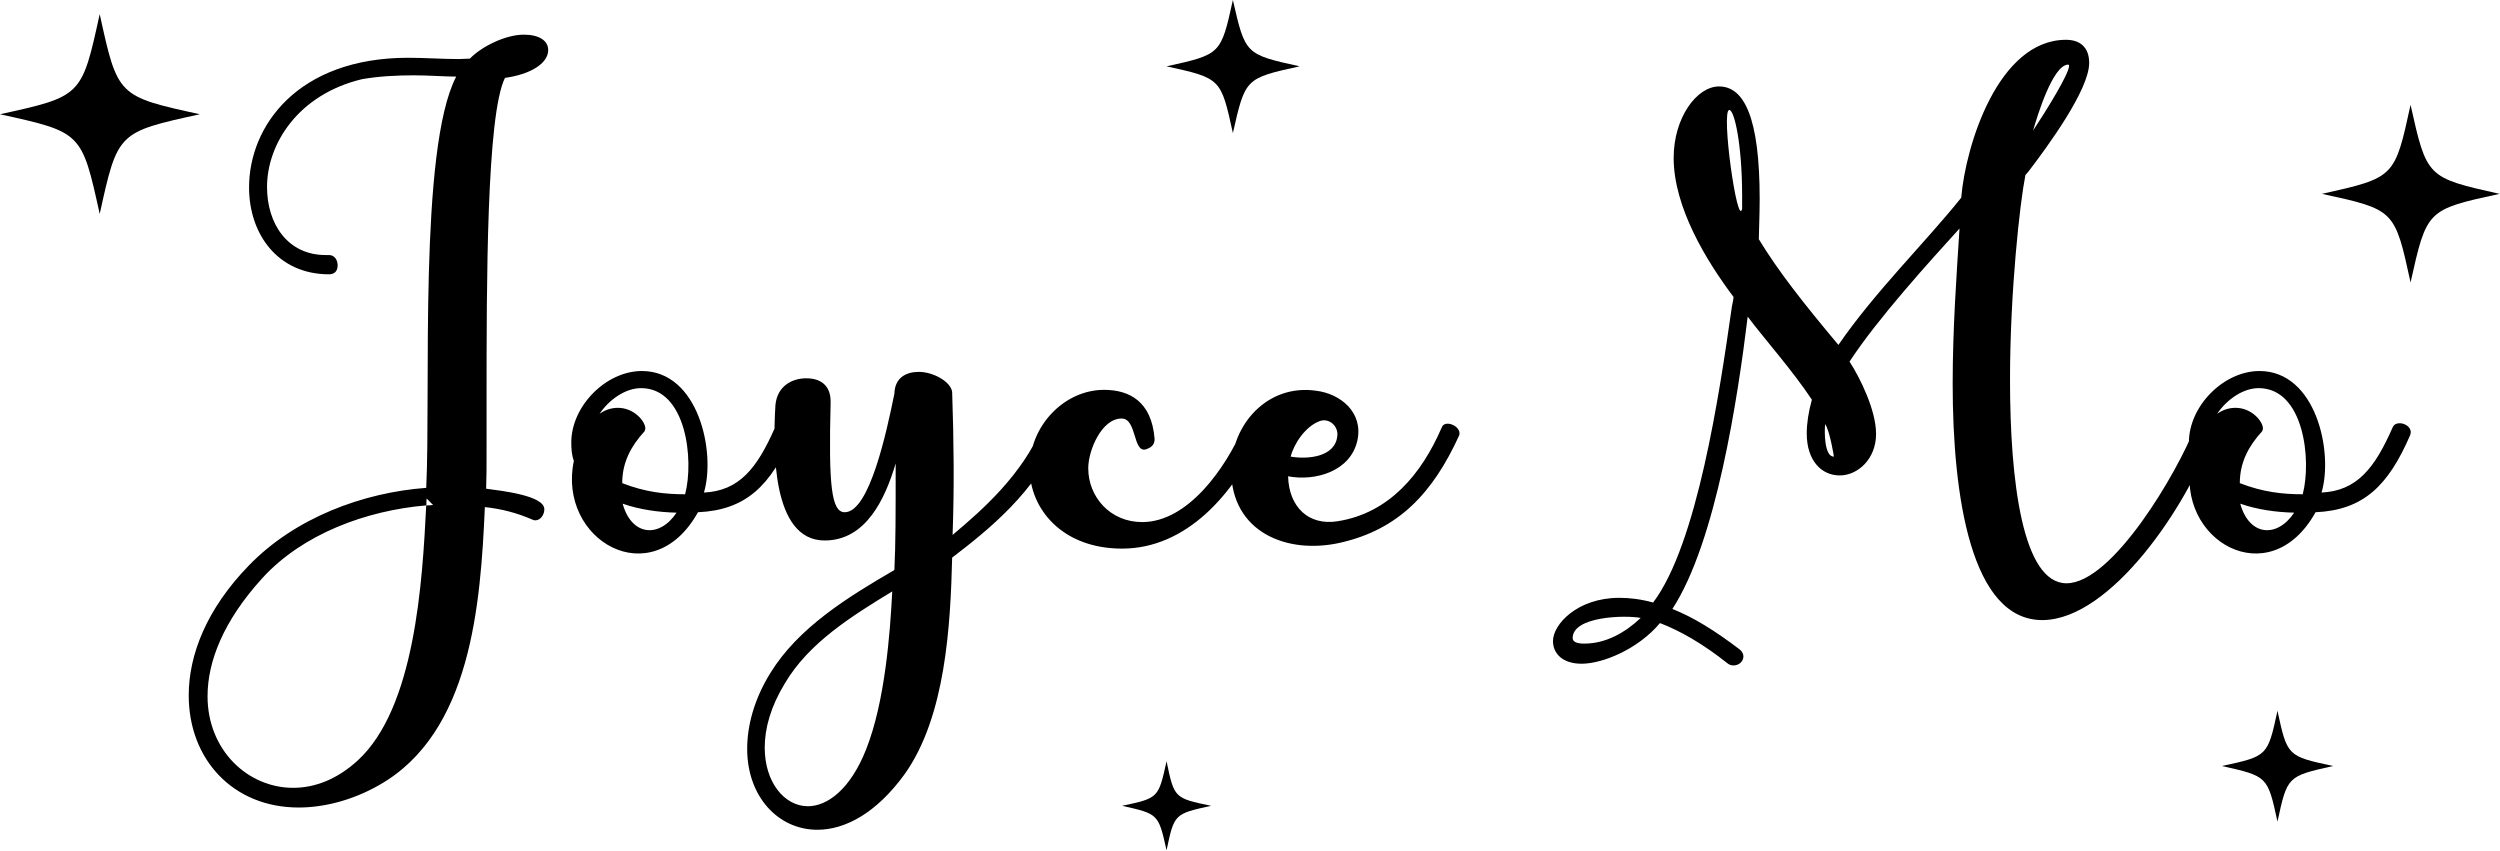
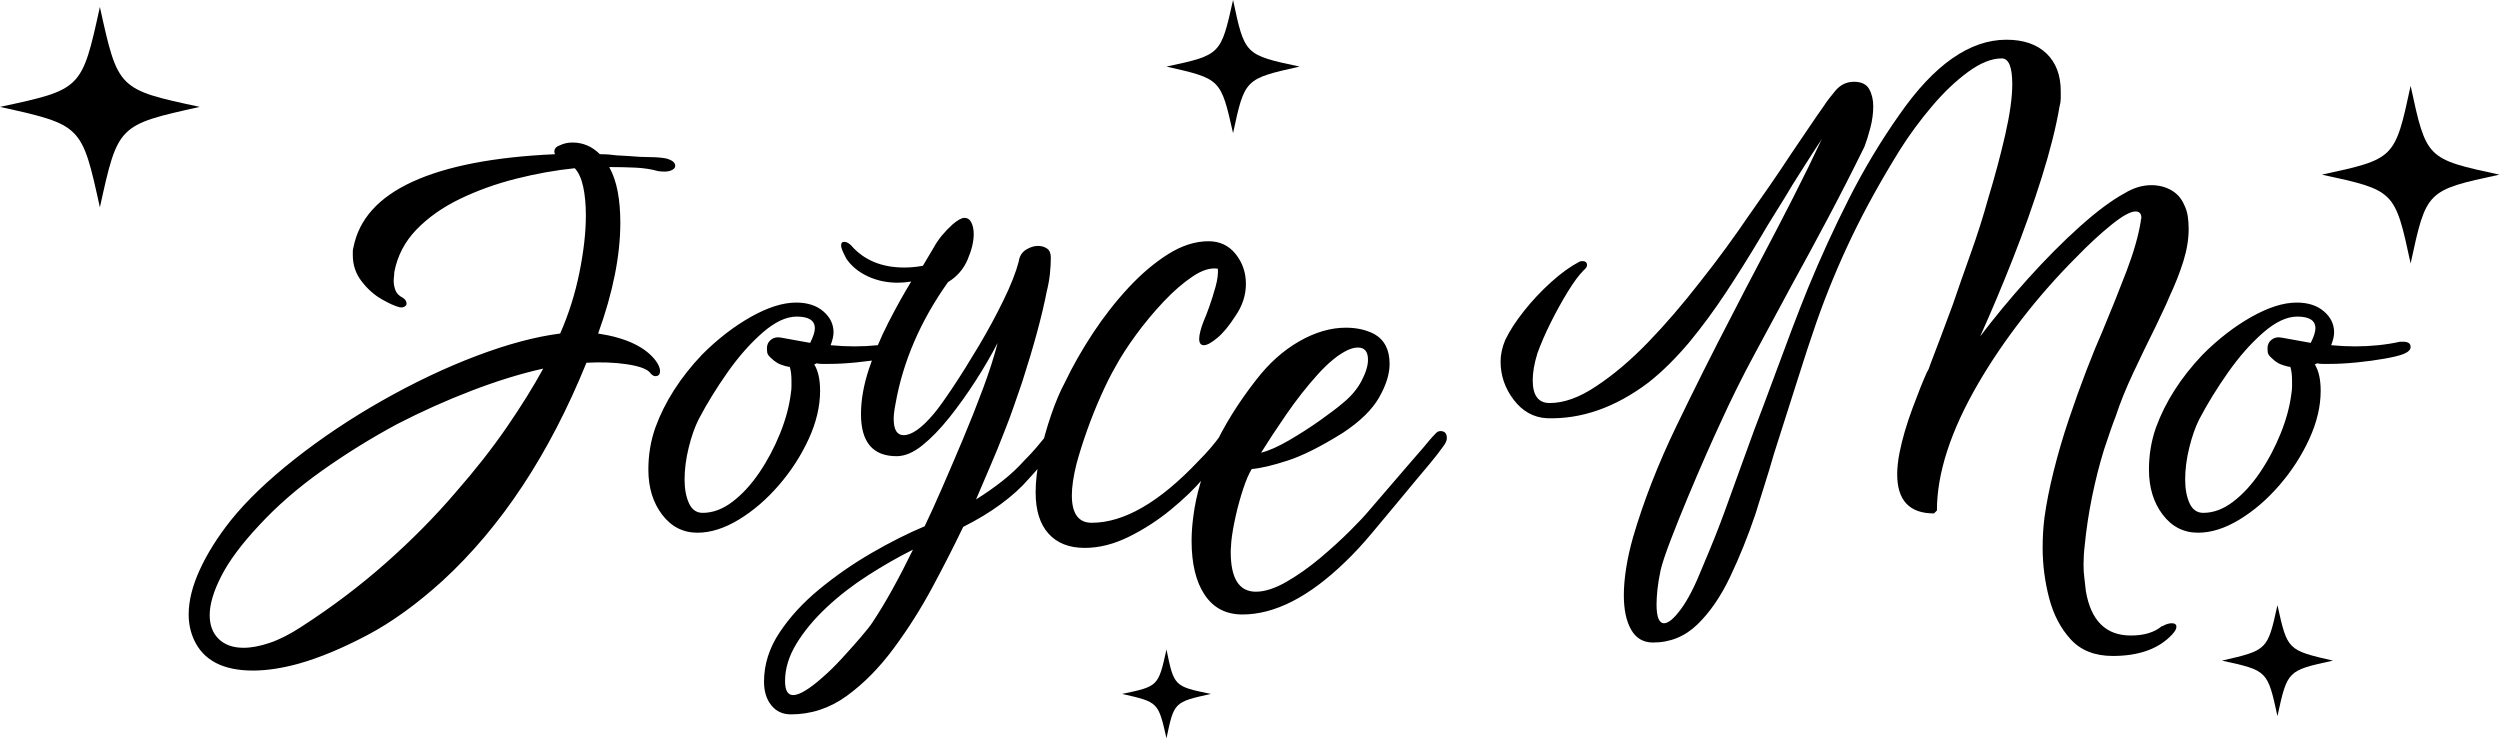
- <svg xmlns="http://www.w3.org/2000/svg" class="name-art" viewBox="-581 -1292 5842 1988" role="img" aria-labelledby="name-title">
-   <path fill="currentColor" d="M187 -696C184 -696 182 -696 180 -696C91 -696 43 -769 43 -855C43 -955 115 -1071 265 -1107C305 -1114 348 -1116 386 -1116C420 -1116 459 -1113 485 -1113C397 -943 426 -376 415 -152C267 -141 108 -82 0 30C-98 131 -140 238 -140 333C-140 483 -36 595 117 595C172 595 240 580 306 542C520 420 542 121 552 -107C590 -103 626 -94 665 -77C666 -77 668 -76 669 -76C683 -76 691 -90 691 -102C691 -134 592 -145 555 -150C556 -175 556 -204 556 -238C556 -272 556 -311 556 -357C556 -631 556 -1023 599 -1110C657 -1118 700 -1143 700 -1175C700 -1197 679 -1211 643 -1211C601 -1211 545 -1184 517 -1155C508 -1155 499 -1154 491 -1154C453 -1154 411 -1157 373 -1157C114 -1157 1 -997 1 -854C1 -745 68 -651 188 -651C202 -651 208 -660 208 -672C208 -684 201 -696 188 -696ZM431 -112C426 -111 421 -111 415 -111C416 -116 415 -121 416 -127ZM255 485C207 529 155 549 104 549C-2 549 -96 461 -96 335C-96 255 -60 160 32 59C126 -44 274 -99 415 -111C406 68 389 362 255 485ZM760 -215C721 -30 942 99 1050 -95C1162 -100 1220 -157 1271 -275C1281 -299 1238 -314 1230 -293C1188 -197 1146 -145 1064 -141C1092 -236 1051 -425 919 -425C835 -425 754 -343 754 -258C754 -243 755 -228 760 -215ZM917 -385C1023 -385 1041 -217 1020 -137C973 -137 927 -142 873 -163C873 -211 893 -249 925 -284C926 -286 927 -288 927 -291C927 -307 901 -339 863 -339C849 -339 834 -335 820 -325C843 -359 881 -385 917 -385ZM1000 -94C960 -34 895 -39 874 -115C914 -101 958 -95 1000 -94ZM1219 281C1180 344 1165 406 1165 458C1165 569 1237 647 1329 647C1394 647 1467 608 1533 517C1629 382 1640 169 1644 11C1729 -54 1839 -142 1895 -275C1901 -297 1869 -321 1854 -293C1808 -184 1718 -103 1645 -42C1649 -151 1648 -259 1644 -376C1641 -400 1600 -423 1566 -423C1537 -423 1510 -410 1509 -372C1491 -284 1451 -95 1393 -95C1362 -95 1355 -156 1360 -351C1361 -392 1336 -408 1303 -408C1270 -408 1235 -390 1231 -345C1225 -244 1222 -29 1346 -29C1442 -29 1487 -125 1512 -209C1512 -89 1512 -23 1509 40C1399 104 1284 175 1219 281ZM1443 459C1406 553 1352 592 1307 592C1252 592 1206 536 1206 455C1206 410 1220 359 1253 305C1309 210 1409 148 1504 90C1499 188 1487 348 1443 459ZM2117 -267C2110 -354 2058 -381 1999 -381C1906 -381 1825 -297 1825 -198C1825 -103 1901 -10 2041 -10C2191 -10 2303 -137 2365 -275C2375 -294 2334 -316 2324 -293C2283 -198 2195 -72 2088 -72C2013 -72 1962 -131 1962 -198C1962 -239 1993 -314 2040 -314C2076 -314 2066 -233 2097 -242C2106 -245 2118 -251 2117 -267ZM2503 -308C2525 -316 2547 -296 2544 -273C2539 -224 2475 -218 2435 -225C2443 -256 2470 -296 2503 -308ZM2429 -179C2492 -167 2575 -190 2591 -263C2605 -328 2552 -372 2494 -379C2381 -395 2296 -300 2296 -193C2296 -49 2426 5 2552 -24C2687 -55 2767 -139 2829 -275C2835 -296 2795 -313 2788 -293C2741 -184 2665 -93 2545 -74C2477 -63 2431 -107 2429 -179ZM4548 -293C4508 -190 4356 71 4248 71C4145 71 4116 -169 4116 -404C4116 -610 4139 -818 4152 -883L4159 -891C4204 -950 4301 -1082 4301 -1145C4301 -1182 4279 -1199 4247 -1199C4088 -1199 4012 -951 4002 -830C3917 -724 3801 -611 3715 -486C3632 -585 3574 -659 3529 -733C3529 -749 3531 -788 3531 -827C3531 -1017 3495 -1090 3436 -1090C3384 -1090 3330 -1017 3330 -923C3330 -808 3406 -683 3470 -598C3469 -586 3466 -579 3465 -568C3437 -373 3385 -20 3282 116C3253 108 3227 105 3203 105C3105 105 3048 167 3048 206C3048 235 3070 259 3115 259C3164 259 3247 225 3298 164C3345 182 3398 212 3457 259C3461 262 3466 263 3470 263C3482 263 3493 254 3493 242C3493 237 3491 232 3486 227C3426 181 3375 150 3327 131C3429 -25 3480 -363 3503 -552C3543 -499 3608 -426 3653 -358C3645 -329 3641 -303 3641 -279C3641 -215 3676 -181 3718 -181C3760 -181 3803 -219 3803 -278C3803 -334 3765 -410 3741 -447C3807 -548 3929 -682 3998 -758C3991 -648 3982 -524 3982 -395C3982 -132 4025 159 4193 157C4352 155 4530 -109 4589 -275C4594 -293 4553 -313 4548 -293ZM4170 -987C4179 -1019 4216 -1141 4252 -1141C4253 -1141 4254 -1140 4254 -1138C4254 -1120 4203 -1037 4170 -987ZM3684 -301C3694 -288 3706 -221 3704 -225C3682 -225 3682 -284 3684 -301ZM3490 -804C3479 -758 3440 -1035 3460 -1035C3472 -1035 3490 -954 3490 -835ZM3253 152C3218 185 3173 212 3121 212C3102 212 3094 207 3094 199C3094 148 3217 145 3253 152ZM4540 -215C4501 -30 4722 99 4830 -95C4942 -100 5000 -157 5051 -275C5061 -299 5018 -314 5010 -293C4968 -197 4926 -145 4844 -141C4872 -236 4831 -425 4699 -425C4615 -425 4534 -343 4534 -258C4534 -243 4535 -228 4540 -215ZM4697 -385C4803 -385 4821 -217 4800 -137C4753 -137 4707 -142 4653 -163C4653 -211 4673 -249 4705 -284C4706 -286 4707 -288 4707 -291C4707 -307 4681 -339 4643 -339C4629 -339 4614 -335 4600 -325C4623 -359 4661 -385 4697 -385ZM4780 -94C4740 -34 4675 -39 4654 -115C4694 -101 4738 -95 4780 -94Z" />
+ <svg xmlns="http://www.w3.org/2000/svg" class="name-art" viewBox="-386 -903 4280 1264" role="img" aria-labelledby="name-title">
+   <path fill="currentColor" d="M47 245Q-30 245 -54 192Q-63 172 -63 149Q-63 114 -44.0 72.5Q-25 31 9 -12Q50 -63 118.5 -117.0Q187 -171 268 -217Q351 -264 430.5 -294.0Q510 -324 573 -332Q595 -382 606.0 -436.5Q617 -491 617 -534Q617 -562 612.5 -583.0Q608 -604 598 -615Q549 -610 497.5 -597.0Q446 -584 401.5 -562.5Q357 -541 327.0 -510.0Q297 -479 289 -437Q289 -433 288.5 -429.5Q288 -426 288 -422Q288 -414 291.0 -406.0Q294 -398 304 -393Q310 -389 310 -383Q310 -380 306.5 -378.0Q303 -376 298 -377Q286 -380 267.0 -391.0Q248 -402 233.0 -421.5Q218 -441 218 -466Q218 -469 218.0 -472.5Q218 -476 219 -479Q233 -552 320.5 -592.0Q408 -632 564 -639Q564 -640 563.5 -641.0Q563 -642 563 -643Q563 -651 572 -654Q582 -659 594 -659Q621 -659 641 -639Q649 -639 656.0 -638.5Q663 -638 670 -637L688 -636Q700 -635 709.5 -634.5Q719 -634 727 -634Q734 -634 740.5 -633.5Q747 -633 753 -632Q770 -628 770 -619Q770 -614 762.5 -611.0Q755 -608 741 -610Q723 -615 702.0 -616.0Q681 -617 657 -617Q667 -599 671.5 -575.0Q676 -551 676 -522Q676 -437 638 -332Q710 -321 737 -285Q744 -275 744 -268Q744 -259 736 -259Q731 -259 726 -266Q717 -275 686.5 -279.5Q656 -284 618 -282Q523 -48 372 91Q306 151 242.5 184.5Q179 218 126 233Q83 245 47 245ZM31 206Q51 206 76.0 197.5Q101 189 130 170Q209 119 275.5 60.0Q342 1 394 -60Q444 -117 481.5 -171.5Q519 -226 544 -272Q486 -259 421.0 -234.0Q356 -209 294 -177Q227 -141 165.0 -97.0Q103 -53 57 -3Q13 44 -7.0 83.0Q-27 122 -27 150Q-27 176 -11.5 191.0Q4 206 31 206ZM808 9Q771 9 747.5 -22.0Q724 -53 724 -99Q724 -137 736 -171Q760 -237 816 -296Q856 -336 899.5 -360.5Q943 -385 977 -385Q1006 -385 1023.5 -370.0Q1041 -355 1041 -334Q1041 -325 1036 -312Q1047 -311 1057.0 -310.5Q1067 -310 1077 -310Q1097 -310 1116.5 -312.0Q1136 -314 1154 -318H1159Q1172 -318 1172 -309Q1172 -302 1160 -297Q1150 -293 1127.5 -289.0Q1105 -285 1079.5 -282.5Q1054 -280 1034 -280Q1027 -280 1021.5 -280.0Q1016 -280 1012 -281L1008 -279Q1018 -263 1018 -234Q1018 -194 998.5 -151.5Q979 -109 947.5 -72.5Q916 -36 879.0 -13.5Q842 9 808 9ZM817 -25Q843 -25 868.0 -44.0Q893 -63 914.0 -94.0Q935 -125 949.5 -161.0Q964 -197 968 -230Q969 -236 969.0 -241.5Q969 -247 969 -251Q969 -266 966 -275H964Q951 -278 945.0 -281.5Q939 -285 933 -291L932 -292Q928 -296 927.5 -299.5Q927 -303 927 -307Q927 -316 934.0 -321.5Q941 -327 951 -325L1001 -316Q1009 -332 1009 -341Q1009 -361 978 -361Q951 -361 919.5 -333.5Q888 -306 859.5 -265.5Q831 -225 810 -185Q800 -165 793.0 -136.5Q786 -108 786 -82Q786 -58 793.5 -41.5Q801 -25 817 -25ZM968 320Q947 320 934.5 304.5Q922 289 922 264Q922 220 948.5 180.0Q975 140 1017.0 105.5Q1059 71 1106.5 43.5Q1154 16 1197 -2Q1210 -29 1227.0 -68.0Q1244 -107 1262.5 -151.0Q1281 -195 1297.0 -238.0Q1313 -281 1322 -316Q1306 -285 1284.5 -251.5Q1263 -218 1239.5 -188.5Q1216 -159 1193.0 -140.5Q1170 -122 1149 -122Q1088 -122 1088 -194Q1088 -230 1101.5 -271.0Q1115 -312 1135.0 -351.0Q1155 -390 1174 -421Q1168 -420 1162.0 -419.5Q1156 -419 1151 -419Q1123 -419 1099.5 -430.0Q1076 -441 1063 -460Q1054 -477 1054 -482V-483Q1054 -489 1059 -489Q1065 -489 1071 -483Q1104 -445 1162 -445Q1178 -445 1194 -448L1213 -480Q1224 -500 1245 -519Q1258 -530 1265 -530Q1273 -530 1277.0 -522.0Q1281 -514 1281 -502Q1281 -483 1270.5 -458.5Q1260 -434 1237 -420Q1166 -320 1147 -211Q1144 -196 1144 -186Q1144 -158 1161 -158Q1182 -158 1213 -195Q1224 -208 1245.0 -239.5Q1266 -271 1289.5 -310.5Q1313 -350 1332.0 -389.0Q1351 -428 1358 -455Q1360 -469 1370.5 -475.5Q1381 -482 1391 -482Q1400 -482 1406.5 -477.5Q1413 -473 1413 -462Q1413 -449 1411.5 -434.5Q1410 -420 1406 -404Q1394 -342 1364 -249Q1357 -229 1350.0 -208.5Q1343 -188 1335 -168Q1322 -134 1308.5 -103.0Q1295 -72 1285 -48Q1309 -63 1330.0 -79.5Q1351 -96 1368 -115Q1379 -126 1388.0 -136.5Q1397 -147 1405 -157Q1408 -162 1413 -162Q1425 -162 1425 -148Q1425 -141 1420 -136Q1409 -122 1398.0 -109.0Q1387 -96 1375 -83Q1356 -61 1327.5 -40.0Q1299 -19 1263 -1Q1240 47 1210.5 102.0Q1181 157 1144.0 207.0Q1107 257 1063.5 288.5Q1020 320 968 320ZM972 287Q988 287 1023 256Q1038 243 1055.5 224.0Q1073 205 1088.0 187.5Q1103 170 1108 162Q1124 138 1141.5 106.5Q1159 75 1177 38Q1139 57 1100.0 82.0Q1061 107 1029.0 137.0Q997 167 977.5 199.0Q958 231 958 263Q958 287 972 287ZM1471 35Q1431 35 1409.0 10.5Q1387 -14 1387 -60Q1387 -89 1394.5 -124.0Q1402 -159 1413.5 -192.5Q1425 -226 1437 -248Q1457 -290 1485.0 -332.5Q1513 -375 1546.0 -410.5Q1579 -446 1614.0 -468.0Q1649 -490 1683 -490Q1712 -490 1729.5 -468.0Q1747 -446 1747 -417Q1747 -388 1729 -362Q1713 -337 1698.0 -324.5Q1683 -312 1675 -312Q1667 -312 1667 -323Q1667 -328 1669.0 -336.0Q1671 -344 1675 -354Q1679 -363 1684.5 -378.5Q1690 -394 1695.0 -412.0Q1700 -430 1699 -443Q1680 -446 1655.5 -429.5Q1631 -413 1606.0 -386.5Q1581 -360 1559.0 -330.0Q1537 -300 1523 -274Q1512 -255 1499.0 -226.0Q1486 -197 1475.0 -166.0Q1464 -135 1457 -109Q1453 -93 1451.0 -79.5Q1449 -66 1449 -55Q1449 -8 1483 -8Q1566 -8 1666 -114Q1688 -136 1703 -157Q1706 -162 1711 -162Q1723 -162 1723 -148Q1723 -141 1718 -136L1674 -84Q1652 -58 1618.5 -30.5Q1585 -3 1546.5 16.0Q1508 35 1471 35ZM1741 149Q1699 149 1676.5 115.5Q1654 82 1654 23Q1654 3 1657 -19Q1664 -75 1691.0 -134.0Q1718 -193 1764 -252Q1797 -295 1838.0 -318.5Q1879 -342 1918 -342Q1946 -342 1967 -331Q1993 -316 1993 -280Q1993 -254 1975.0 -222.5Q1957 -191 1913 -162Q1857 -127 1818.5 -114.5Q1780 -102 1757 -100Q1750 -89 1742.5 -66.5Q1735 -44 1729.5 -19.5Q1724 5 1722 24Q1722 28 1721.5 32.5Q1721 37 1721 42Q1721 110 1764 110Q1787 110 1816.5 93.0Q1846 76 1874.5 52.0Q1903 28 1925.5 5.5Q1948 -17 1957 -28L2031 -114L2051 -137Q2056 -143 2061.0 -149.0Q2066 -155 2071 -160Q2075 -165 2080 -165Q2091 -165 2091 -153Q2091 -147 2085 -139Q2075 -125 2062.5 -110.0Q2050 -95 2039 -82L2005 -41Q1985 -17 1962.0 10.5Q1939 38 1917 59Q1824 149 1741 149ZM1773 -128Q1793 -133 1820.5 -149.0Q1848 -165 1873.5 -183.0Q1899 -201 1913 -213Q1934 -230 1945.0 -251.0Q1956 -272 1956 -287Q1956 -308 1939 -308Q1931 -308 1922 -304Q1898 -293 1870.0 -262.0Q1842 -231 1816.5 -194.0Q1791 -157 1773 -128ZM3231 220Q3185 220 3159.0 191.5Q3133 163 3122.0 120.5Q3111 78 3111 35Q3111 8 3114 -16Q3119 -53 3130.0 -97.0Q3141 -141 3156.0 -185.5Q3171 -230 3186.0 -269.0Q3201 -308 3213 -335Q3236 -390 3254.5 -438.5Q3273 -487 3279 -524Q3279 -526 3279.5 -527.5Q3280 -529 3280 -530Q3280 -541 3270 -541Q3257 -541 3228.5 -518.0Q3200 -495 3169 -463Q3119 -413 3076.0 -357.5Q3033 -302 3001 -247Q2930 -125 2930 -29L2925 -24Q2862 -24 2862 -91Q2862 -99 2863.0 -108.5Q2864 -118 2866 -128Q2873 -163 2888.0 -203.5Q2903 -244 2913 -266Q2916 -270 2919 -280Q2926 -298 2936.5 -326.0Q2947 -354 2957 -381Q2971 -422 2988.0 -469.5Q3005 -517 3018 -564Q3035 -620 3047.0 -672.5Q3059 -725 3059 -759Q3059 -803 3041 -803Q3015 -803 2983.5 -780.0Q2952 -757 2921.5 -721.0Q2891 -685 2867 -647Q2818 -568 2784.0 -497.0Q2750 -426 2724 -352Q2710 -312 2690.5 -250.0Q2671 -188 2651 -126Q2643 -98 2634.5 -71.5Q2626 -45 2619 -22Q2600 34 2576.0 84.5Q2552 135 2520.0 166.0Q2488 197 2444 197Q2419 197 2406.5 175.0Q2394 153 2394 116Q2394 95 2398.0 69.5Q2402 44 2410 16Q2437 -76 2483.5 -172.5Q2530 -269 2580 -365Q2602 -408 2629.5 -460.0Q2657 -512 2684.0 -565.0Q2711 -618 2733 -665Q2725 -653 2716 -639Q2707 -625 2698.5 -611.5Q2690 -598 2683 -587Q2670 -565 2655.5 -542.0Q2641 -519 2627 -495Q2599 -448 2569.0 -402.5Q2539 -357 2506 -317Q2490 -298 2472.5 -280.5Q2455 -263 2436 -248Q2351 -184 2262 -187Q2228 -189 2205.5 -218.5Q2183 -248 2183 -284Q2183 -302 2191 -321Q2202 -344 2223.0 -370.5Q2244 -397 2269.5 -420.0Q2295 -443 2318 -455Q2320 -456 2323 -456Q2331 -456 2331 -449Q2331 -445 2325 -440Q2313 -428 2298.0 -403.5Q2283 -379 2269.0 -351.0Q2255 -323 2246 -298Q2242 -285 2240.0 -273.5Q2238 -262 2238 -252Q2238 -213 2267 -213Q2304 -213 2347 -242Q2391 -271 2435.5 -317.0Q2480 -363 2525 -421Q2548 -450 2568.5 -478.0Q2589 -506 2608 -534Q2625 -558 2644.0 -585.5Q2663 -613 2680 -639Q2697 -664 2711.5 -685.5Q2726 -707 2736 -721Q2743 -732 2756.0 -747.5Q2769 -763 2788 -763Q2807 -763 2814.0 -750.5Q2821 -738 2821 -721Q2821 -703 2816.0 -684.0Q2811 -665 2806 -652Q2775 -589 2744.0 -530.5Q2713 -472 2681 -414Q2650 -356 2618.5 -298.0Q2587 -240 2558 -176Q2550 -159 2535.0 -125.0Q2520 -91 2503.5 -51.5Q2487 -12 2474.0 22.0Q2461 56 2457 73Q2453 92 2451.5 106.5Q2450 121 2450 132Q2450 164 2463 164Q2474 164 2492.0 139.5Q2510 115 2529 67Q2552 13 2566.5 -27.0Q2581 -67 2594 -103L2618 -169Q2633 -208 2649.0 -251.5Q2665 -295 2680.5 -336.0Q2696 -377 2709 -409Q2741 -487 2779.5 -563.0Q2818 -639 2866 -707Q2955 -835 3049 -835Q3093 -835 3117.5 -811.5Q3142 -788 3142 -747Q3142 -741 3142.0 -734.5Q3142 -728 3140 -721Q3131 -668 3109.5 -599.5Q3088 -531 3060.0 -460.0Q3032 -389 3004 -327Q3041 -376 3086.0 -426.0Q3131 -476 3174.5 -515.0Q3218 -554 3251 -572Q3274 -586 3297 -586Q3316 -586 3331.0 -577.5Q3346 -569 3353 -553Q3358 -543 3359.5 -532.5Q3361 -522 3361 -511Q3361 -485 3352.0 -456.0Q3343 -427 3328 -395Q3324 -385 3317.5 -371.5Q3311 -358 3304 -343Q3286 -307 3266.5 -265.5Q3247 -224 3236 -190Q3232 -180 3227.0 -165.5Q3222 -151 3216 -133Q3204 -94 3195.5 -52.0Q3187 -10 3183 31Q3182 39 3181.5 47.5Q3181 56 3181 64Q3181 76 3182.5 87.0Q3184 98 3185 109Q3198 185 3262 185Q3296 185 3315 169H3316Q3325 164 3332 164Q3340 164 3340 170Q3340 177 3328 188Q3294 220 3231 220ZM3377 9Q3340 9 3316.5 -22.0Q3293 -53 3293 -99Q3293 -137 3305 -171Q3329 -237 3385 -296Q3425 -336 3468.5 -360.5Q3512 -385 3546 -385Q3575 -385 3592.5 -370.0Q3610 -355 3610 -334Q3610 -325 3605 -312Q3616 -311 3626.0 -310.5Q3636 -310 3646 -310Q3666 -310 3685.5 -312.0Q3705 -314 3723 -318H3728Q3741 -318 3741 -309Q3741 -302 3729 -297Q3719 -293 3696.5 -289.0Q3674 -285 3648.5 -282.5Q3623 -280 3603 -280Q3596 -280 3590.5 -280.0Q3585 -280 3581 -281L3577 -279Q3587 -263 3587 -234Q3587 -194 3567.5 -151.5Q3548 -109 3516.5 -72.5Q3485 -36 3448.0 -13.5Q3411 9 3377 9ZM3386 -25Q3412 -25 3437.0 -44.0Q3462 -63 3483.0 -94.0Q3504 -125 3518.5 -161.0Q3533 -197 3537 -230Q3538 -236 3538.0 -241.5Q3538 -247 3538 -251Q3538 -266 3535 -275H3533Q3520 -278 3514.0 -281.5Q3508 -285 3502 -291L3501 -292Q3497 -296 3496.5 -299.5Q3496 -303 3496 -307Q3496 -316 3503.0 -321.5Q3510 -327 3520 -325L3570 -316Q3578 -332 3578 -341Q3578 -361 3547 -361Q3520 -361 3488.5 -333.5Q3457 -306 3428.5 -265.5Q3400 -225 3379 -185Q3369 -165 3362.0 -136.5Q3355 -108 3355 -82Q3355 -58 3362.5 -41.5Q3370 -25 3386 -25Z" />
  <g fill="currentColor">
-     <path class="star" d="M-348 -1259C-306 -1067 -306 -1067 -114 -1025C-306 -983 -306 -983 -348 -792C-390 -983 -390 -983 -581 -1025C-390 -1067 -390 -1067 -348 -1259Z" />
-     <path class="star" d="M2300 -1292C2329 -1165 2329 -1165 2456 -1137C2329 -1109 2329 -1109 2300 -981C2272 -1109 2272 -1109 2145 -1137C2272 -1165 2272 -1165 2300 -1292Z" />
-     <path class="star" d="M5052 -1047C5090 -877 5090 -877 5260 -839C5090 -802 5090 -802 5052 -632C5015 -802 5015 -802 4845 -839C5015 -877 5015 -877 5052 -1047Z" />
-     <path class="star" d="M4741 369C4764 475 4764 475 4871 498C4764 522 4764 522 4741 628C4718 522 4718 522 4611 498C4718 475 4718 475 4741 369Z" />
-     <path class="star" d="M2145 487C2163 573 2163 573 2249 591C2163 610 2163 610 2145 695C2126 610 2126 610 2041 591C2126 573 2126 573 2145 487Z" />
+     <path class="star" d="M-215 -891C-184 -750 -184 -750 -44 -720C-184 -689 -184 -689 -215 -548C-246 -689 -246 -689 -386 -720C-246 -750 -246 -750 -215 -891Z" />
+     <path class="star" d="M1725 -903C1745 -809 1745 -809 1839 -789C1745 -768 1745 -768 1725 -675C1704 -768 1704 -768 1611 -789C1704 -809 1704 -809 1725 -903Z" />
+     <path class="star" d="M3741 -756C3768 -631 3768 -631 3893 -604C3768 -577 3768 -577 3741 -452C3714 -577 3714 -577 3589 -604C3714 -631 3714 -631 3741 -756Z" />
+     <path class="star" d="M3513 133C3530 210 3530 210 3608 228C3530 245 3530 245 3513 323C3496 245 3496 245 3418 228C3496 210 3496 210 3513 133Z" />
+     <path class="star" d="M1611 209C1624 272 1624 272 1687 285C1624 299 1624 299 1611 361C1597 299 1597 299 1535 285C1597 272 1597 272 1611 209Z" />
  </g>
</svg>
